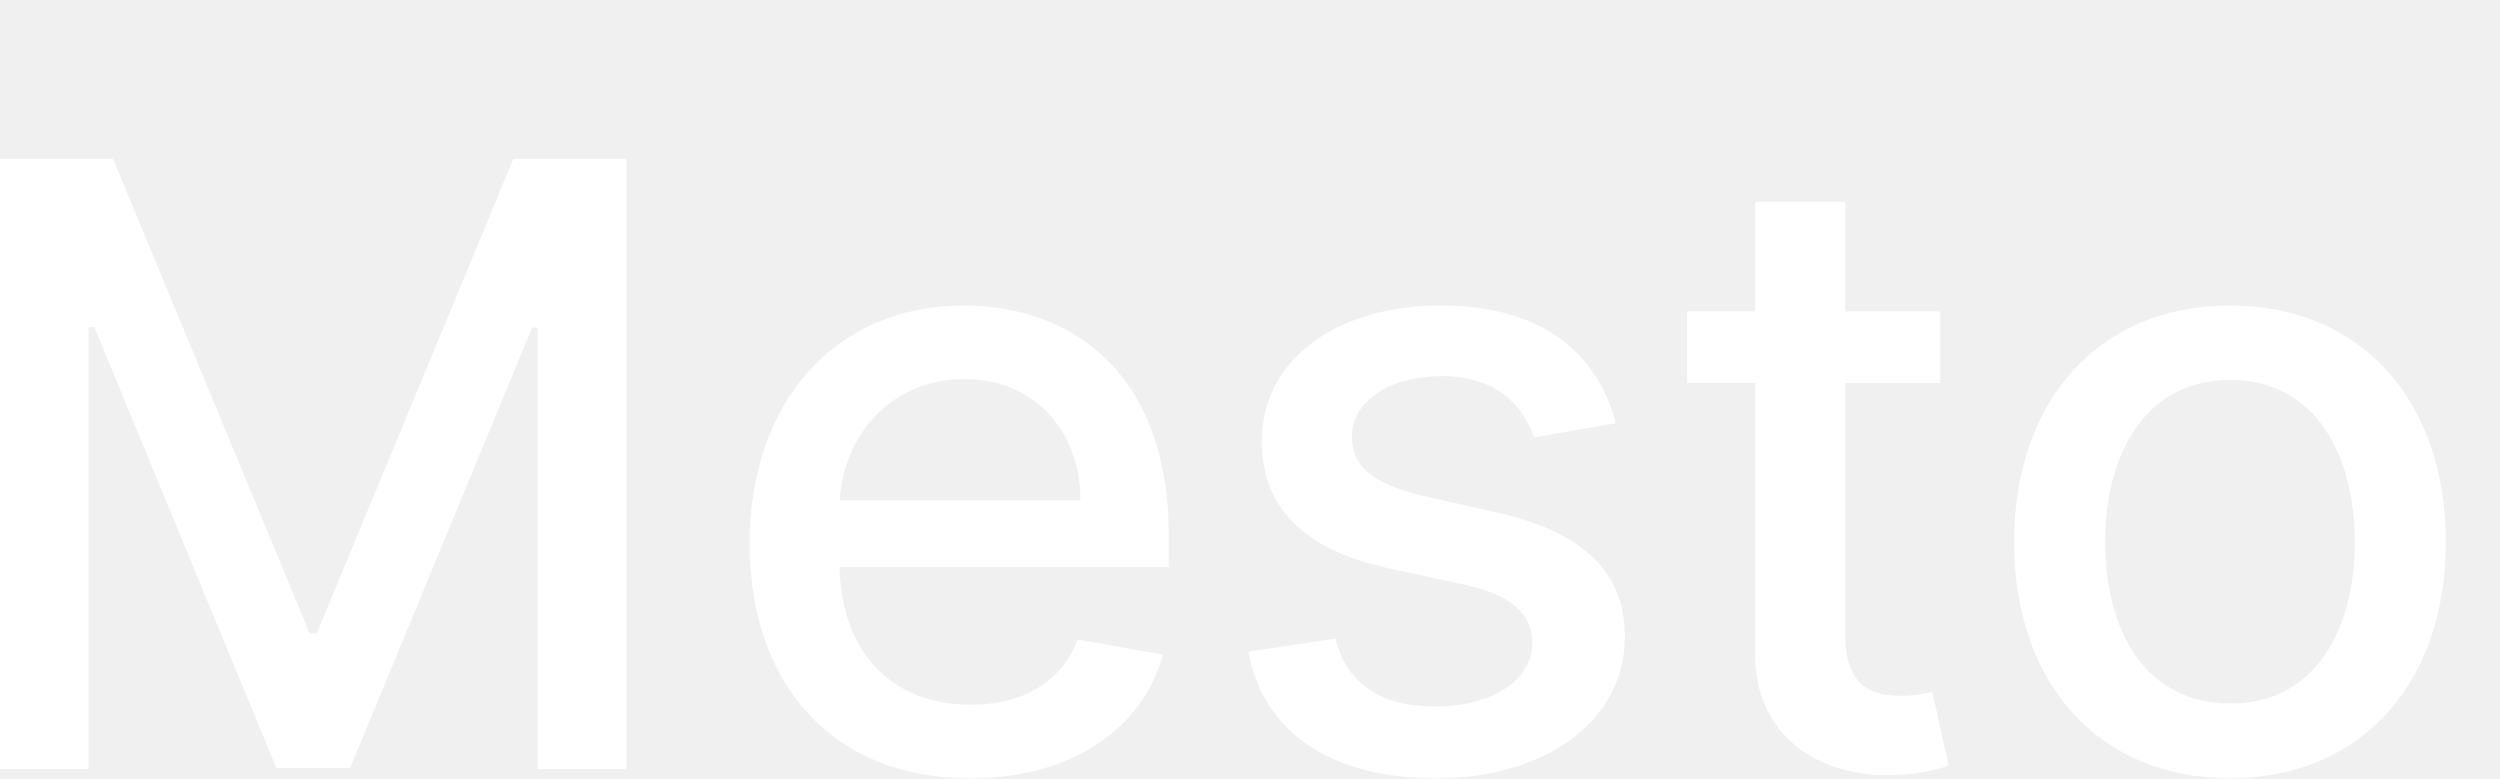
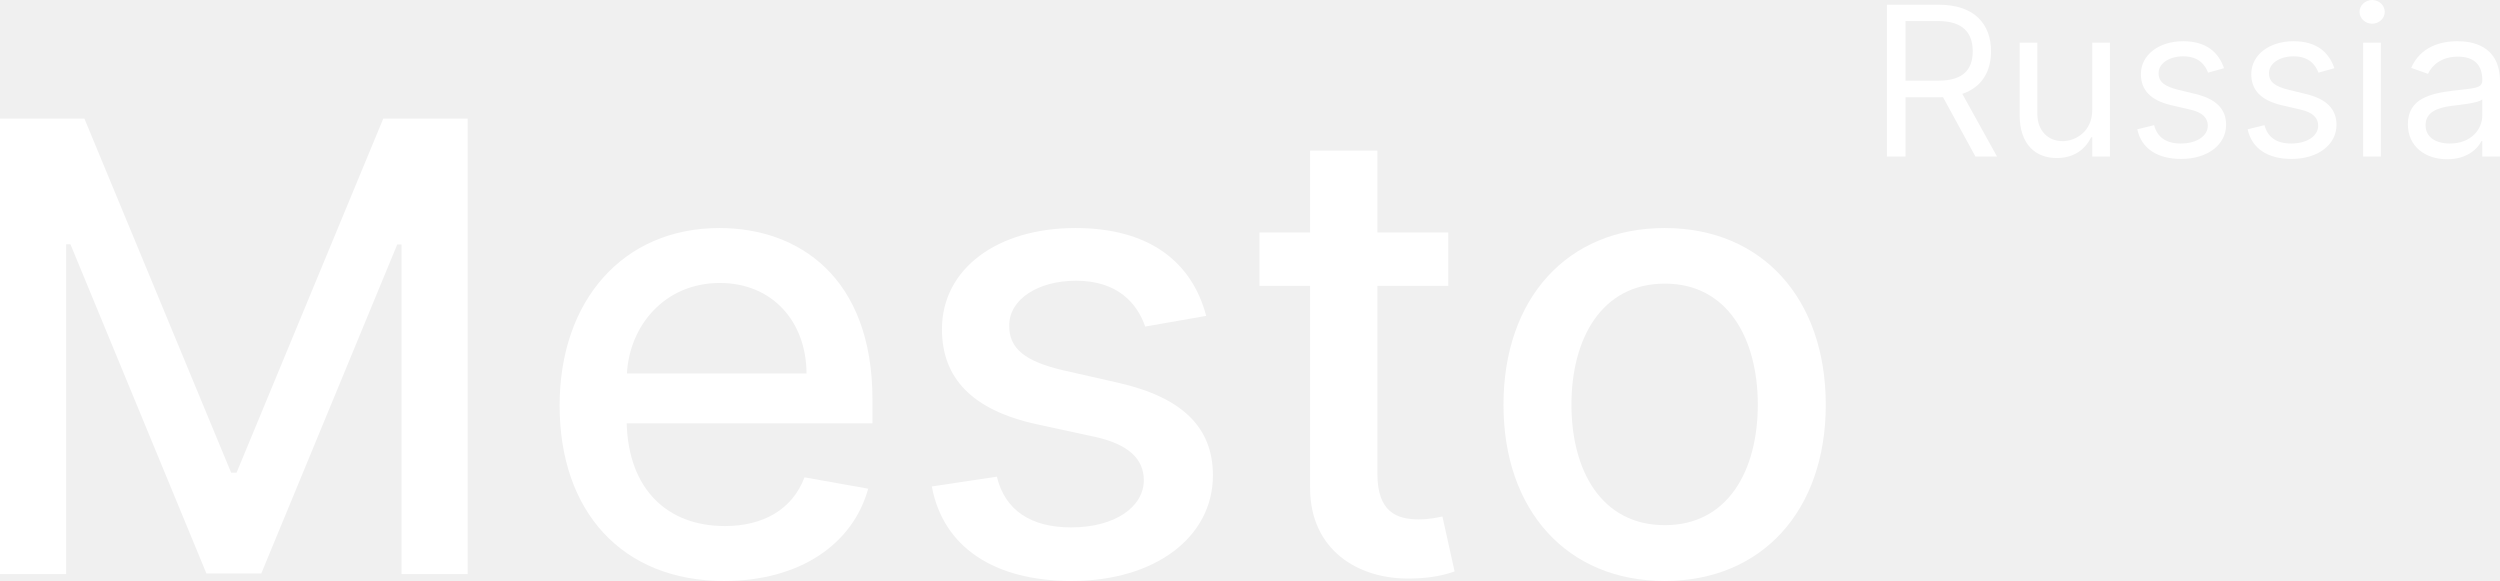
- <svg xmlns="http://www.w3.org/2000/svg" width="106" height="33">
-   <g>
-     <rect fill="none" id="canvas_background" height="35" width="108" y="-1" x="-1" />
-   </g>
-   <g>
-     <path id="svg_1" fill="white" d="m0,6.737l0,25.871l3.758,0l0,-18.734l0.243,0l7.721,18.696l3.119,0l7.721,-18.683l0.243,0l0,18.721l3.758,0l0,-25.871l-4.794,0l-8.335,20.111l-0.307,0l-8.335,-20.111l-4.794,0z" />
-     <path id="svg_2" fill="white" d="m41.131,33c4.282,0 7.312,-2.084 8.181,-5.242l-3.618,-0.644c-0.69,1.832 -2.352,2.767 -4.525,2.767c-3.273,0 -5.471,-2.097 -5.574,-5.836l13.96,0l0,-1.339c0,-7.011 -4.244,-9.752 -8.693,-9.752c-5.471,0 -9.076,4.118 -9.076,10.081c0,6.026 3.554,9.967 9.345,9.967zm-5.522,-11.786c0.153,-2.754 2.173,-5.141 5.28,-5.141c2.966,0 4.909,2.173 4.922,5.141l-10.201,0z" />
-     <path id="svg_3" fill="white" d="m68.511,17.942c-0.793,-3.019 -3.183,-4.99 -7.427,-4.99c-4.436,0 -7.581,2.312 -7.581,5.748c0,2.754 1.687,4.586 5.369,5.394l3.324,0.72c1.892,0.417 2.774,1.251 2.774,2.463c0,1.503 -1.623,2.678 -4.129,2.678c-2.288,0 -3.758,-0.973 -4.219,-2.88l-3.695,0.556c0.639,3.436 3.528,5.369 7.939,5.369c4.743,0 8.028,-2.489 8.028,-6c0,-2.741 -1.764,-4.434 -5.369,-5.255l-3.119,-0.707c-2.16,-0.505 -3.094,-1.225 -3.081,-2.539c-0.013,-1.491 1.623,-2.552 3.797,-2.552c2.378,0 3.477,1.301 3.925,2.602l3.464,-0.606z" />
-     <path id="svg_4" fill="white" d="m82.263,13.205l-4.027,0l0,-4.649l-3.822,0l0,4.649l-2.876,0l0,3.032l2.876,0l0,11.458c-0.013,3.524 2.71,5.23 5.727,5.167c1.214,-0.013 2.033,-0.24 2.48,-0.404l-0.69,-3.12c-0.256,0.051 -0.729,0.164 -1.342,0.164c-1.24,0 -2.352,-0.404 -2.352,-2.59l0,-10.674l4.027,0l0,-3.032z" />
-     <path id="svg_5" fill="white" d="m94.551,33c5.535,0 9.153,-4.005 9.153,-10.005c0,-6.038 -3.618,-10.043 -9.153,-10.043c-5.535,0 -9.153,4.005 -9.153,10.043c0,6 3.618,10.005 9.153,10.005zm0.013,-3.171c-3.618,0 -5.305,-3.12 -5.305,-6.847c0,-3.714 1.687,-6.872 5.305,-6.872c3.592,0 5.28,3.158 5.28,6.872c0,3.727 -1.687,6.847 -5.28,6.847z" />
-     <path id="svg_6" fill="white" d="m107.176,8.893l1.057,0l0,-3.369l1.909,0c0.077,0 0.149,0 0.222,-0.004l1.841,3.373l1.227,0l-1.973,-3.562c1.112,-0.375 1.632,-1.272 1.632,-2.417c0,-1.524 -0.92,-2.644 -2.966,-2.644l-2.949,0l0,8.624zm1.057,-4.312l0,-3.385l1.858,0c1.415,0 1.96,0.682 1.96,1.718c0,1.036 -0.545,1.667 -1.943,1.667l-1.875,0z" />
-     <path id="svg_7" fill="white" d="m118.84,6.249c0,1.213 -0.937,1.769 -1.687,1.769c-0.835,0 -1.432,-0.606 -1.432,-1.55l0,-4.042l-1.005,0l0,4.11c0,1.651 0.886,2.442 2.113,2.442c0.989,0 1.636,-0.522 1.943,-1.179l0.068,0l0,1.095l1.006,0l0,-6.468l-1.006,0l0,3.823z" />
-     <path id="svg_8" fill="white" d="m126.324,3.874c-0.315,-0.918 -1.023,-1.533 -2.318,-1.533c-1.381,0 -2.403,0.775 -2.403,1.87c0,0.893 0.537,1.491 1.738,1.769l1.091,0.253c0.661,0.152 0.972,0.463 0.972,0.91c0,0.556 -0.597,1.011 -1.534,1.011c-0.823,0 -1.338,-0.349 -1.517,-1.044l-0.955,0.236c0.235,1.099 1.151,1.684 2.489,1.684c1.521,0 2.556,-0.821 2.556,-1.937c0,-0.901 -0.571,-1.47 -1.738,-1.752l-0.972,-0.236c-0.775,-0.189 -1.125,-0.446 -1.125,-0.943c0,-0.556 0.597,-0.96 1.398,-0.96c0.878,0 1.24,0.48 1.415,0.926l0.903,-0.253z" />
-     <path id="svg_9" fill="white" d="m132.593,3.874c-0.315,-0.918 -1.022,-1.533 -2.318,-1.533c-1.38,0 -2.403,0.775 -2.403,1.87c0,0.893 0.537,1.491 1.739,1.769l1.09,0.253c0.661,0.152 0.972,0.463 0.972,0.91c0,0.556 -0.597,1.011 -1.534,1.011c-0.822,0 -1.338,-0.349 -1.517,-1.044l-0.955,0.236c0.235,1.099 1.151,1.684 2.489,1.684c1.521,0 2.557,-0.821 2.557,-1.937c0,-0.901 -0.571,-1.47 -1.739,-1.752l-0.971,-0.236c-0.776,-0.189 -1.125,-0.446 -1.125,-0.943c0,-0.556 0.596,-0.96 1.397,-0.96c0.878,0 1.24,0.48 1.415,0.926l0.903,-0.253z" />
-     <path id="svg_10" fill="white" d="m134.227,8.893l1.005,0l0,-6.468l-1.005,0l0,6.468zm0.511,-7.546c0.392,0 0.716,-0.303 0.716,-0.674c0,-0.371 -0.324,-0.674 -0.716,-0.674c-0.392,0 -0.716,0.303 -0.716,0.674c0,0.371 0.324,0.674 0.716,0.674z" />
-     <path id="svg_11" fill="white" d="m139,9.045c1.142,0 1.739,-0.606 1.943,-1.027l0.051,0l0,0.876l1.006,0l0,-4.261c0,-2.055 -1.585,-2.291 -2.42,-2.291c-0.989,0 -2.114,0.337 -2.625,1.516l0.954,0.337c0.222,-0.472 0.746,-0.977 1.705,-0.977c0.924,0 1.38,0.484 1.38,1.314l0,0.034c0,0.48 -0.494,0.438 -1.687,0.59c-1.215,0.156 -2.54,0.421 -2.54,1.903c0,1.263 0.989,1.988 2.233,1.988zm0.154,-0.893c-0.802,0 -1.381,-0.354 -1.381,-1.044c0,-0.758 0.699,-0.994 1.483,-1.095c0.426,-0.051 1.568,-0.168 1.738,-0.371l0,0.91c0,0.808 -0.647,1.6 -1.84,1.6z" />
-   </g>
+ <svg xmlns="http://www.w3.org/2000/svg" width="142" height="33" viewBox="0 0 142 33" fill="none">
+   <path d="M0 6.737V32.608H3.758V13.875H4.001L11.723 32.571H14.842L22.563 13.887H22.806V32.608H26.564V6.737H21.77L13.436 26.848H13.129L4.794 6.737H0Z" fill="white" />
+   <path d="M41.131 33C45.414 33 48.444 30.916 49.313 27.758L45.695 27.113C45.005 28.945 43.343 29.88 41.17 29.88C37.897 29.88 35.698 27.783 35.596 24.044H49.556V22.705C49.556 15.694 45.312 12.952 40.863 12.952C35.391 12.952 31.786 17.071 31.786 23.033C31.786 29.059 35.34 33 41.131 33ZM35.609 21.214C35.762 18.46 37.782 16.073 40.888 16.073C43.854 16.073 45.797 18.245 45.81 21.214H35.609Z" fill="white" />
+   <path d="M68.511 17.942C67.718 14.923 65.328 12.952 61.083 12.952C56.647 12.952 53.503 15.264 53.503 18.7C53.503 21.454 55.19 23.286 58.872 24.094L62.196 24.814C64.087 25.231 64.969 26.065 64.969 27.277C64.969 28.781 63.346 29.956 60.84 29.956C58.552 29.956 57.082 28.983 56.622 27.075L52.927 27.631C53.566 31.067 56.456 33 60.866 33C65.609 33 68.894 30.511 68.894 27C68.894 24.258 67.13 22.566 63.525 21.744L60.406 21.037C58.245 20.532 57.312 19.812 57.325 18.498C57.312 17.007 58.948 15.946 61.122 15.946C63.499 15.946 64.599 17.247 65.046 18.549L68.511 17.942Z" fill="white" />
+   <path d="M82.263 13.205H78.236V8.556H74.413V13.205H71.537V16.237H74.413V27.694C74.401 31.219 77.124 32.924 80.141 32.861C81.355 32.848 82.173 32.621 82.621 32.457L81.93 29.337C81.674 29.387 81.201 29.501 80.588 29.501C79.348 29.501 78.236 29.097 78.236 26.911V16.237H82.263V13.205Z" fill="white" />
+   <path d="M94.551 33C100.086 33 103.704 28.995 103.704 22.995C103.704 16.957 100.086 12.952 94.551 12.952C89.016 12.952 85.398 16.957 85.398 22.995C85.398 28.995 89.016 33 94.551 33ZM94.564 29.829C90.946 29.829 89.258 26.709 89.258 22.983C89.258 19.269 90.946 16.11 94.564 16.11C98.156 16.11 99.843 19.269 99.843 22.983C99.843 26.709 98.156 29.829 94.564 29.829Z" fill="white" />
+   <path d="M107.176 8.893H108.233V5.525H110.142C110.219 5.525 110.291 5.525 110.364 5.52L112.205 8.893H113.432L111.459 5.331C112.571 4.956 113.091 4.059 113.091 2.914C113.091 1.39 112.171 0.269 110.125 0.269H107.176V8.893ZM108.233 4.581V1.196H110.091C111.506 1.196 112.051 1.878 112.051 2.914C112.051 3.95 111.506 4.581 110.108 4.581H108.233Z" fill="white" />
+   <path d="M118.84 6.249C118.84 7.462 117.903 8.017 117.153 8.017C116.318 8.017 115.721 7.411 115.721 6.468V2.425H114.716V6.535C114.716 8.186 115.602 8.977 116.829 8.977C117.818 8.977 118.465 8.455 118.772 7.798H118.84V8.893H119.846V2.425H118.84V6.249Z" fill="white" />
+   <path d="M126.324 3.874C126.009 2.956 125.301 2.341 124.006 2.341C122.625 2.341 121.603 3.116 121.603 4.211C121.603 5.103 122.14 5.701 123.341 5.979L124.432 6.232C125.093 6.384 125.404 6.695 125.404 7.142C125.404 7.697 124.807 8.152 123.87 8.152C123.047 8.152 122.532 7.803 122.353 7.108L121.398 7.344C121.633 8.443 122.549 9.028 123.887 9.028C125.408 9.028 126.443 8.207 126.443 7.091C126.443 6.19 125.872 5.621 124.705 5.339L123.733 5.103C122.958 4.914 122.608 4.657 122.608 4.16C122.608 3.604 123.205 3.2 124.006 3.2C124.884 3.2 125.246 3.68 125.421 4.127L126.324 3.874Z" fill="white" />
+   <path d="M132.593 3.874C132.278 2.956 131.571 2.341 130.275 2.341C128.895 2.341 127.872 3.116 127.872 4.211C127.872 5.103 128.409 5.701 129.611 5.979L130.701 6.232C131.362 6.384 131.673 6.695 131.673 7.142C131.673 7.697 131.076 8.152 130.139 8.152C129.317 8.152 128.801 7.803 128.622 7.108L127.667 7.344C127.902 8.443 128.818 9.028 130.156 9.028C131.677 9.028 132.713 8.207 132.713 7.091C132.713 6.19 132.142 5.621 130.974 5.339L130.003 5.103C129.227 4.914 128.878 4.657 128.878 4.16C128.878 3.604 129.474 3.2 130.275 3.2C131.153 3.2 131.515 3.68 131.69 4.127L132.593 3.874Z" fill="white" />
+   <path d="M134.227 8.893H135.232V2.425H134.227V8.893ZM134.738 1.347C135.13 1.347 135.454 1.044 135.454 0.674C135.454 0.303 135.13 0 134.738 0C134.346 0 134.022 0.303 134.022 0.674C134.022 1.044 134.346 1.347 134.738 1.347Z" fill="white" />
+   <path d="M139 9.045C140.142 9.045 140.739 8.438 140.943 8.017H140.994V8.893H142V4.632C142 2.577 140.415 2.341 139.58 2.341C138.591 2.341 137.466 2.678 136.955 3.857L137.909 4.194C138.131 3.722 138.655 3.217 139.614 3.217C140.538 3.217 140.994 3.701 140.994 4.531V4.564C140.994 5.045 140.5 5.002 139.307 5.154C138.092 5.31 136.767 5.575 136.767 7.057C136.767 8.321 137.756 9.045 139 9.045ZM139.154 8.152C138.352 8.152 137.773 7.798 137.773 7.108C137.773 6.35 138.472 6.114 139.256 6.013C139.682 5.962 140.824 5.845 140.994 5.642V6.552C140.994 7.36 140.347 8.152 139.154 8.152Z" fill="white" />
</svg>
